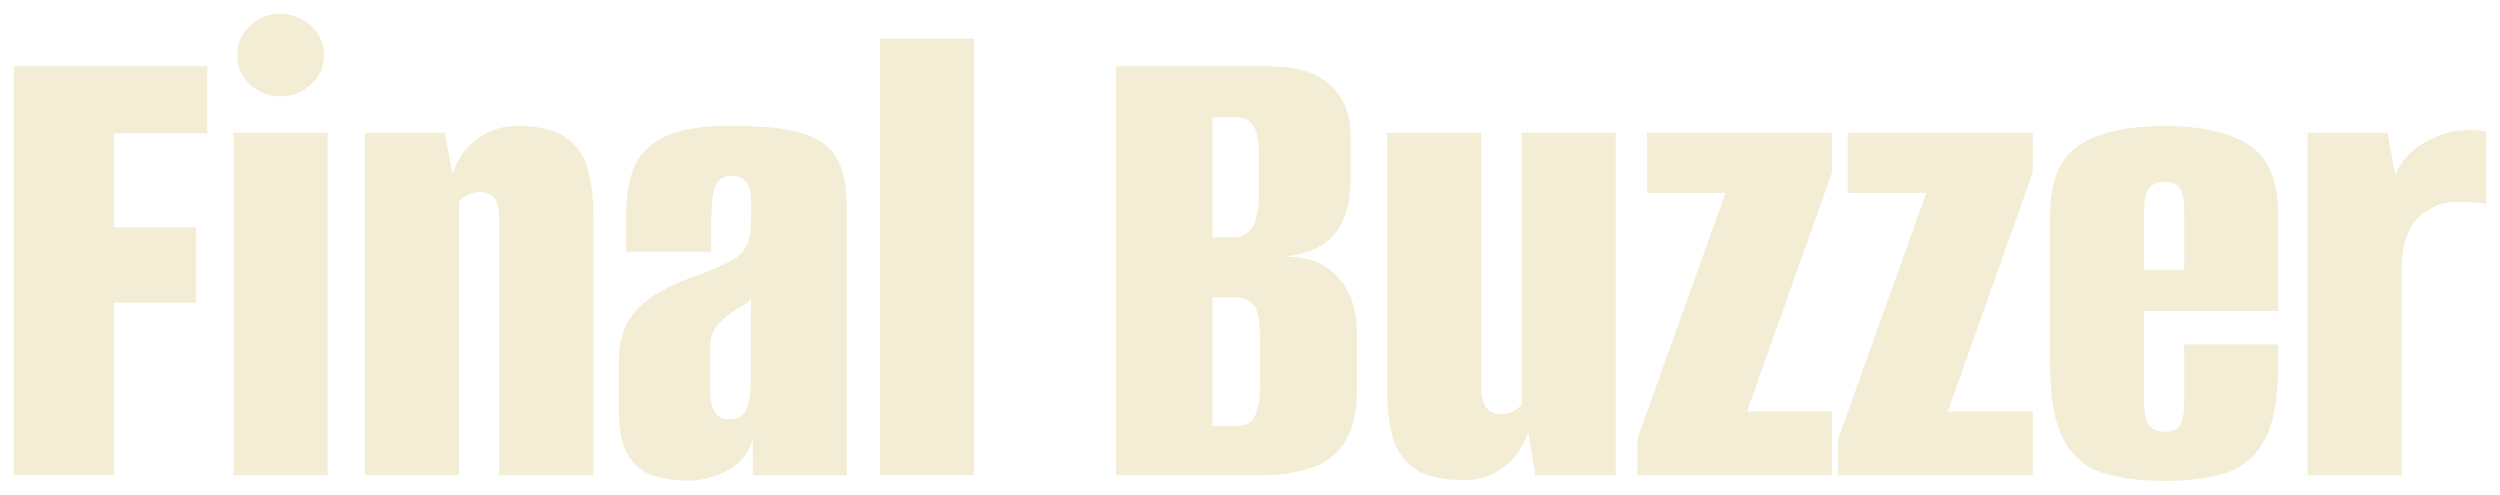
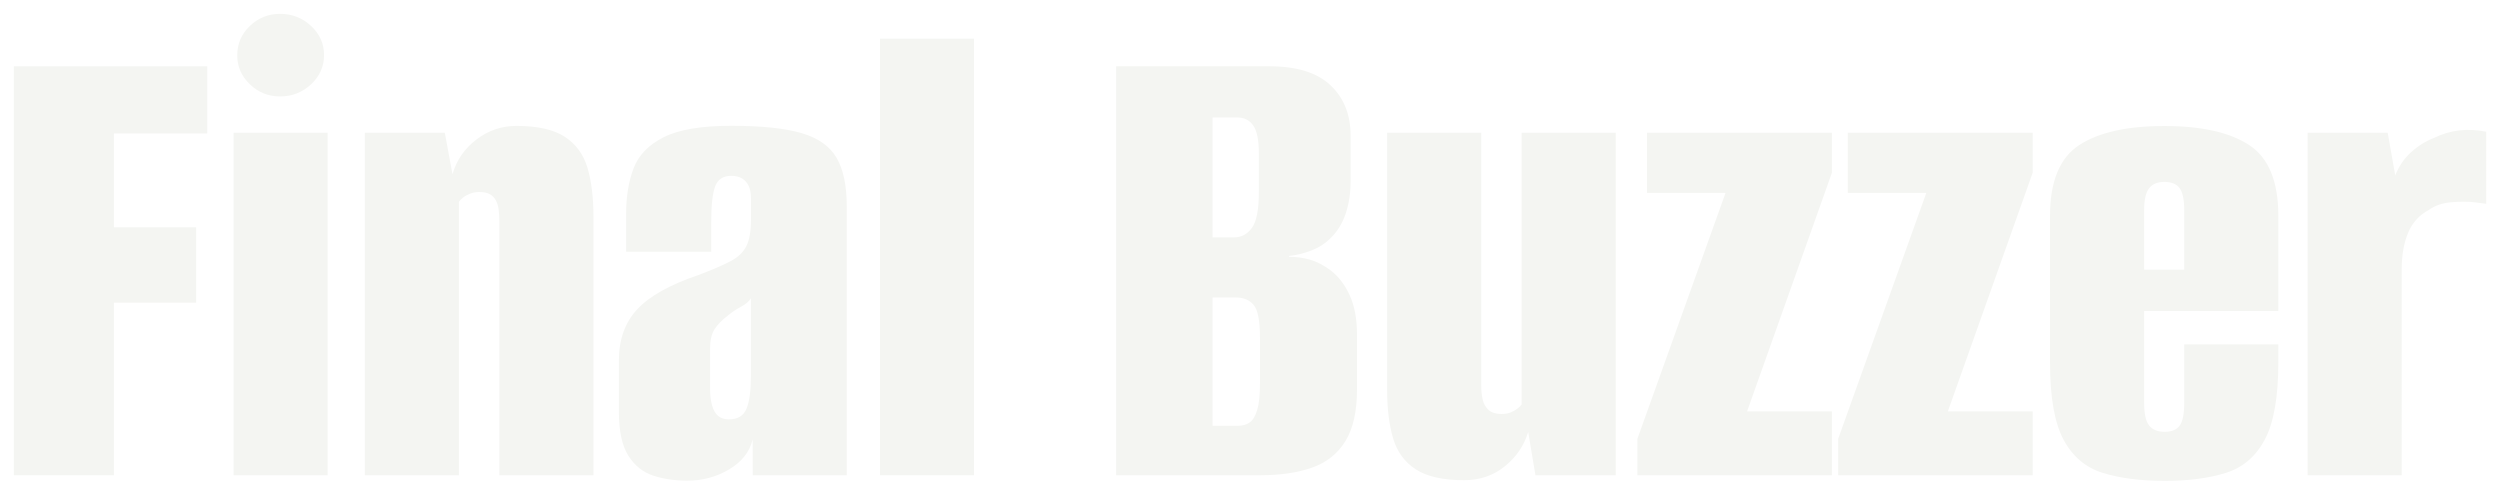
<svg xmlns="http://www.w3.org/2000/svg" viewBox="13.0 -686.8 3612.9 714.9" role="img" aria-label="Final Buzzer">
-   <path id="g0" data-char="F" d="M33.029 0.0V-591.0H312.515V-493.937H177.669V-358.334H296.455V-249.392H177.669V0.0Z" fill="#f3edd6" />
-   <path id="g1" data-char="i" d="M350.574 0.0V-495.0H486.426V0.0ZM417.728 -547.424Q392.413 -547.424 374.13 -564.954Q355.848 -582.485 355.848 -606.758Q355.848 -631.88 374.13 -649.335Q392.413 -666.79 417.728 -666.79Q443.736 -666.79 462.521 -649.335Q481.305 -631.88 481.305 -607.183Q481.305 -582.485 462.521 -564.954Q443.736 -547.424 417.728 -547.424Z" fill="#f3edd6" />
-   <path id="g2" data-char="n" d="M540.243 0.0V-495.0H655.821L666.912 -434.969Q675.761 -465.666 701.594 -485.257Q727.427 -504.849 759.276 -504.849Q805.094 -504.849 829.245 -489.091Q853.397 -473.334 862.018 -444.182Q870.639 -415.031 870.639 -373.697V0.0H734.636V-367.243Q734.636 -376.515 733.636 -384.014Q732.636 -391.514 729.651 -397.135Q726.666 -402.756 721.091 -406.043Q715.516 -409.331 705.517 -409.331Q698.517 -409.331 692.442 -406.937Q686.367 -404.544 682.458 -401.469Q678.549 -398.393 676.246 -395.272V0.0Z" fill="#f3edd6" />
-   <path id="g3" data-char="a" d="M1006.304 7.849Q979.364 7.849 957.061 0.576Q934.758 -6.697 921.077 -28.227Q907.395 -49.757 907.395 -91.878V-165.91Q907.395 -211.273 933.88 -239.803Q960.364 -268.334 1022.092 -289.243Q1052.152 -300.606 1068.591 -309.242Q1085.031 -317.878 1091.667 -331.211Q1098.303 -344.545 1098.303 -369.848V-399.575Q1098.303 -411.06 1094.985 -418.074Q1091.667 -425.089 1085.44 -428.892Q1079.214 -432.695 1069.79 -432.695Q1052.367 -432.695 1046.594 -417.696Q1040.822 -402.696 1040.822 -364.969V-322.969H917.849V-378.0Q917.849 -415.0 928.622 -443.5Q939.395 -472.0 972.107 -488.5Q1004.82 -505.0 1069.79 -505Q1135.517 -505.0 1171.472 -494.394Q1207.427 -483.788 1222.064 -458.591Q1236.7 -433.394 1236.7 -388.575V0.0H1100.849L1100.697 -51.727Q1094.182 -24.757 1066.697 -8.454Q1039.213 7.849 1006.304 7.849ZM1066.306 -80.729Q1085.426 -80.729 1091.789 -96.123Q1098.151 -111.516 1098.151 -142.575V-255.694Q1094.334 -249.119 1083.925 -243.574Q1073.517 -238.029 1064.578 -230.514Q1051.821 -220.787 1045.489 -210.757Q1039.156 -200.728 1039.156 -182.426V-126.122Q1039.156 -111.214 1042.049 -100.896Q1044.943 -90.578 1050.943 -85.654Q1056.942 -80.729 1066.306 -80.729Z" fill="#f3edd6" />
-   <path id="g4" data-char="l" d="M1284.759 0.0V-630.909H1420.611V0.0Z" fill="#f3edd6" />
-   <path id="g6" data-char="B" d="M1625.971 0.0V-591.0H1847.518Q1906.792 -591.0 1935.822 -563.56Q1964.852 -536.121 1964.852 -490.606V-424.94Q1964.852 -399.334 1957.625 -377.834Q1950.397 -356.334 1934.852 -341.637Q1923.943 -330.879 1908.034 -324.758Q1892.125 -318.637 1875.883 -316.94V-315.697Q1891.246 -315.697 1905.806 -311.621Q1920.367 -307.546 1935.761 -296.243Q1953.155 -282.94 1963.625 -259.894Q1974.094 -236.849 1974.094 -203.06V-124.243Q1974.094 -76.485 1957.322 -49.288Q1940.549 -22.091 1909.231 -11.046Q1877.912 0.0 1834.276 0.0ZM1765.369 -71.456H1801.881Q1812.365 -71.456 1819.168 -76.411Q1825.97 -81.365 1829.909 -94.531Q1833.849 -107.698 1833.849 -132.334V-199.121Q1833.849 -235.302 1824.758 -246.09Q1815.668 -256.877 1799.214 -256.877H1765.369ZM1765.369 -343.758H1796.517Q1812.183 -343.758 1822.213 -357.455Q1832.243 -371.151 1832.243 -409.212V-465.393Q1832.243 -493.817 1824.137 -505.408Q1816.031 -516.998 1801.547 -516.998H1765.369Z" fill="#f3edd6" />
-   <path id="g7" data-char="u" d="M2128.971 7.151Q2083.153 7.151 2059.002 -8.53Q2034.85 -24.212 2026.229 -53.439Q2017.608 -82.666 2017.608 -123.849V-495.0H2153.611V-130.303Q2153.611 -118.425 2155.763 -109.168Q2157.914 -99.911 2164.414 -94.214Q2170.913 -88.517 2182.73 -88.517Q2190.729 -88.517 2196.305 -90.835Q2201.88 -93.153 2205.865 -96.229Q2209.849 -99.304 2212.001 -102.273V-495.0H2348.004V0.0H2231.971L2221.486 -62.576Q2212.637 -33.091 2187.789 -12.97Q2162.94 7.151 2128.971 7.151Z" fill="#f3edd6" />
-   <path id="g8" data-char="z" d="M2379.276 0.0V-52.577L2506.668 -407.968H2393.215V-495.0H2660.399V-437.18L2537.795 -92.275H2660.399V0.0Z" fill="#f3edd6" />
-   <path id="g9" data-char="z" d="M2669.429 0.0V-52.577L2796.821 -407.968H2683.369V-495.0H2950.552V-437.18L2827.948 -92.275H2950.552V0.0Z" fill="#f3edd6" />
-   <path id="g10" data-char="e" d="M3141.643 8.151Q3089.249 8.151 3051.992 -3.349Q3014.734 -14.849 2995.173 -51.334Q2975.612 -87.819 2975.612 -162.577V-374.818Q2975.612 -449.606 3017.809 -477.151Q3060.007 -504.697 3140.734 -504.697Q3221.311 -504.697 3263.432 -477.151Q3305.554 -449.606 3305.554 -374.818V-237.393H3111.615V-104.575Q3111.615 -81.061 3118.812 -71.91Q3126.009 -62.759 3141.34 -62.759Q3156.46 -62.759 3163.006 -71.759Q3169.551 -80.758 3169.551 -104.575V-189.122H3305.554V-163.577Q3305.554 -88.273 3286.069 -51.637Q3266.584 -15.0 3229.78 -3.424Q3192.977 8.151 3141.643 8.151ZM3111.615 -297.122H3169.551V-383.151Q3169.551 -405.605 3163.006 -414.756Q3156.46 -423.907 3140.734 -423.907Q3126.009 -423.907 3118.812 -414.756Q3111.615 -405.605 3111.615 -383.151Z" fill="#f3edd6" />
-   <path id="g11" data-char="r" d="M3347.855 0.0V-495.0H3463.586L3474.525 -433.272Q3482.434 -453.393 3497.585 -467.014Q3512.736 -480.636 3530.706 -487.575Q3565.039 -504.546 3605.949 -496.454V-392.3Q3605.04 -392.603 3589.979 -394.376Q3574.918 -396.149 3555.539 -394.528Q3536.16 -392.906 3523.069 -383.421Q3502.282 -372.391 3493.07 -350.269Q3483.859 -328.148 3483.859 -297.936V0.0Z" fill="#f3edd6" />
+   <path id="g0" data-char="F" d="M33.029 0.0V-591.0H312.515V-493.937H177.669V-358.334H296.455V-249.392H177.669V0.0Z" fill="#F4F5F2" />
+   <path id="g1" data-char="i" d="M350.574 0.0V-495.0H486.426V0.0ZM417.728 -547.424Q392.413 -547.424 374.13 -564.954Q355.848 -582.485 355.848 -606.758Q355.848 -631.88 374.13 -649.335Q392.413 -666.79 417.728 -666.79Q443.736 -666.79 462.521 -649.335Q481.305 -631.88 481.305 -607.183Q481.305 -582.485 462.521 -564.954Q443.736 -547.424 417.728 -547.424Z" fill="#F4F5F2" />
+   <path id="g2" data-char="n" d="M540.243 0.0V-495.0H655.821L666.912 -434.969Q675.761 -465.666 701.594 -485.257Q727.427 -504.849 759.276 -504.849Q805.094 -504.849 829.245 -489.091Q853.397 -473.334 862.018 -444.182Q870.639 -415.031 870.639 -373.697V0.0H734.636V-367.243Q734.636 -376.515 733.636 -384.014Q732.636 -391.514 729.651 -397.135Q726.666 -402.756 721.091 -406.043Q715.516 -409.331 705.517 -409.331Q698.517 -409.331 692.442 -406.937Q686.367 -404.544 682.458 -401.469Q678.549 -398.393 676.246 -395.272V0.0Z" fill="#F4F5F2" />
+   <path id="g3" data-char="a" d="M1006.304 7.849Q979.364 7.849 957.061 0.576Q934.758 -6.697 921.077 -28.227Q907.395 -49.757 907.395 -91.878V-165.91Q907.395 -211.273 933.88 -239.803Q960.364 -268.334 1022.092 -289.243Q1052.152 -300.606 1068.591 -309.242Q1085.031 -317.878 1091.667 -331.211Q1098.303 -344.545 1098.303 -369.848V-399.575Q1098.303 -411.06 1094.985 -418.074Q1091.667 -425.089 1085.44 -428.892Q1079.214 -432.695 1069.79 -432.695Q1052.367 -432.695 1046.594 -417.696Q1040.822 -402.696 1040.822 -364.969V-322.969H917.849V-378.0Q917.849 -415.0 928.622 -443.5Q939.395 -472.0 972.107 -488.5Q1004.82 -505.0 1069.79 -505Q1135.517 -505.0 1171.472 -494.394Q1207.427 -483.788 1222.064 -458.591Q1236.7 -433.394 1236.7 -388.575V0.0H1100.849L1100.697 -51.727Q1094.182 -24.757 1066.697 -8.454Q1039.213 7.849 1006.304 7.849ZM1066.306 -80.729Q1085.426 -80.729 1091.789 -96.123Q1098.151 -111.516 1098.151 -142.575V-255.694Q1094.334 -249.119 1083.925 -243.574Q1073.517 -238.029 1064.578 -230.514Q1051.821 -220.787 1045.489 -210.757Q1039.156 -200.728 1039.156 -182.426V-126.122Q1039.156 -111.214 1042.049 -100.896Q1044.943 -90.578 1050.943 -85.654Q1056.942 -80.729 1066.306 -80.729Z" fill="#F4F5F2" />
+   <path id="g4" data-char="l" d="M1284.759 0.0V-630.909H1420.611V0.0Z" fill="#F4F5F2" />
+   <path id="g6" data-char="B" d="M1625.971 0.0V-591.0H1847.518Q1906.792 -591.0 1935.822 -563.56Q1964.852 -536.121 1964.852 -490.606V-424.94Q1964.852 -399.334 1957.625 -377.834Q1950.397 -356.334 1934.852 -341.637Q1923.943 -330.879 1908.034 -324.758Q1892.125 -318.637 1875.883 -316.94V-315.697Q1891.246 -315.697 1905.806 -311.621Q1920.367 -307.546 1935.761 -296.243Q1953.155 -282.94 1963.625 -259.894Q1974.094 -236.849 1974.094 -203.06V-124.243Q1974.094 -76.485 1957.322 -49.288Q1940.549 -22.091 1909.231 -11.046Q1877.912 0.0 1834.276 0.0ZM1765.369 -71.456H1801.881Q1812.365 -71.456 1819.168 -76.411Q1825.97 -81.365 1829.909 -94.531Q1833.849 -107.698 1833.849 -132.334V-199.121Q1833.849 -235.302 1824.758 -246.09Q1815.668 -256.877 1799.214 -256.877H1765.369ZM1765.369 -343.758H1796.517Q1812.183 -343.758 1822.213 -357.455Q1832.243 -371.151 1832.243 -409.212V-465.393Q1832.243 -493.817 1824.137 -505.408Q1816.031 -516.998 1801.547 -516.998H1765.369Z" fill="#F4F5F2" />
+   <path id="g7" data-char="u" d="M2128.971 7.151Q2083.153 7.151 2059.002 -8.53Q2034.85 -24.212 2026.229 -53.439Q2017.608 -82.666 2017.608 -123.849V-495.0H2153.611V-130.303Q2153.611 -118.425 2155.763 -109.168Q2157.914 -99.911 2164.414 -94.214Q2170.913 -88.517 2182.73 -88.517Q2190.729 -88.517 2196.305 -90.835Q2201.88 -93.153 2205.865 -96.229Q2209.849 -99.304 2212.001 -102.273V-495.0H2348.004V0.0H2231.971L2221.486 -62.576Q2212.637 -33.091 2187.789 -12.97Q2162.94 7.151 2128.971 7.151Z" fill="#F4F5F2" />
+   <path id="g8" data-char="z" d="M2379.276 0.0V-52.577L2506.668 -407.968H2393.215V-495.0H2660.399V-437.18L2537.795 -92.275H2660.399V0.0Z" fill="#F4F5F2" />
+   <path id="g9" data-char="z" d="M2669.429 0.0V-52.577L2796.821 -407.968H2683.369V-495.0H2950.552V-437.18L2827.948 -92.275H2950.552V0.0Z" fill="#F4F5F2" />
+   <path id="g10" data-char="e" d="M3141.643 8.151Q3089.249 8.151 3051.992 -3.349Q3014.734 -14.849 2995.173 -51.334Q2975.612 -87.819 2975.612 -162.577V-374.818Q2975.612 -449.606 3017.809 -477.151Q3060.007 -504.697 3140.734 -504.697Q3221.311 -504.697 3263.432 -477.151Q3305.554 -449.606 3305.554 -374.818V-237.393H3111.615V-104.575Q3111.615 -81.061 3118.812 -71.91Q3126.009 -62.759 3141.34 -62.759Q3156.46 -62.759 3163.006 -71.759Q3169.551 -80.758 3169.551 -104.575V-189.122H3305.554V-163.577Q3305.554 -88.273 3286.069 -51.637Q3266.584 -15.0 3229.78 -3.424Q3192.977 8.151 3141.643 8.151ZM3111.615 -297.122H3169.551V-383.151Q3169.551 -405.605 3163.006 -414.756Q3156.46 -423.907 3140.734 -423.907Q3126.009 -423.907 3118.812 -414.756Q3111.615 -405.605 3111.615 -383.151Z" fill="#F4F5F2" />
+   <path id="g11" data-char="r" d="M3347.855 0.0V-495.0H3463.586L3474.525 -433.272Q3482.434 -453.393 3497.585 -467.014Q3512.736 -480.636 3530.706 -487.575Q3565.039 -504.546 3605.949 -496.454V-392.3Q3605.04 -392.603 3589.979 -394.376Q3574.918 -396.149 3555.539 -394.528Q3536.16 -392.906 3523.069 -383.421Q3502.282 -372.391 3493.07 -350.269Q3483.859 -328.148 3483.859 -297.936V0.0Z" fill="#F4F5F2" />
</svg>
